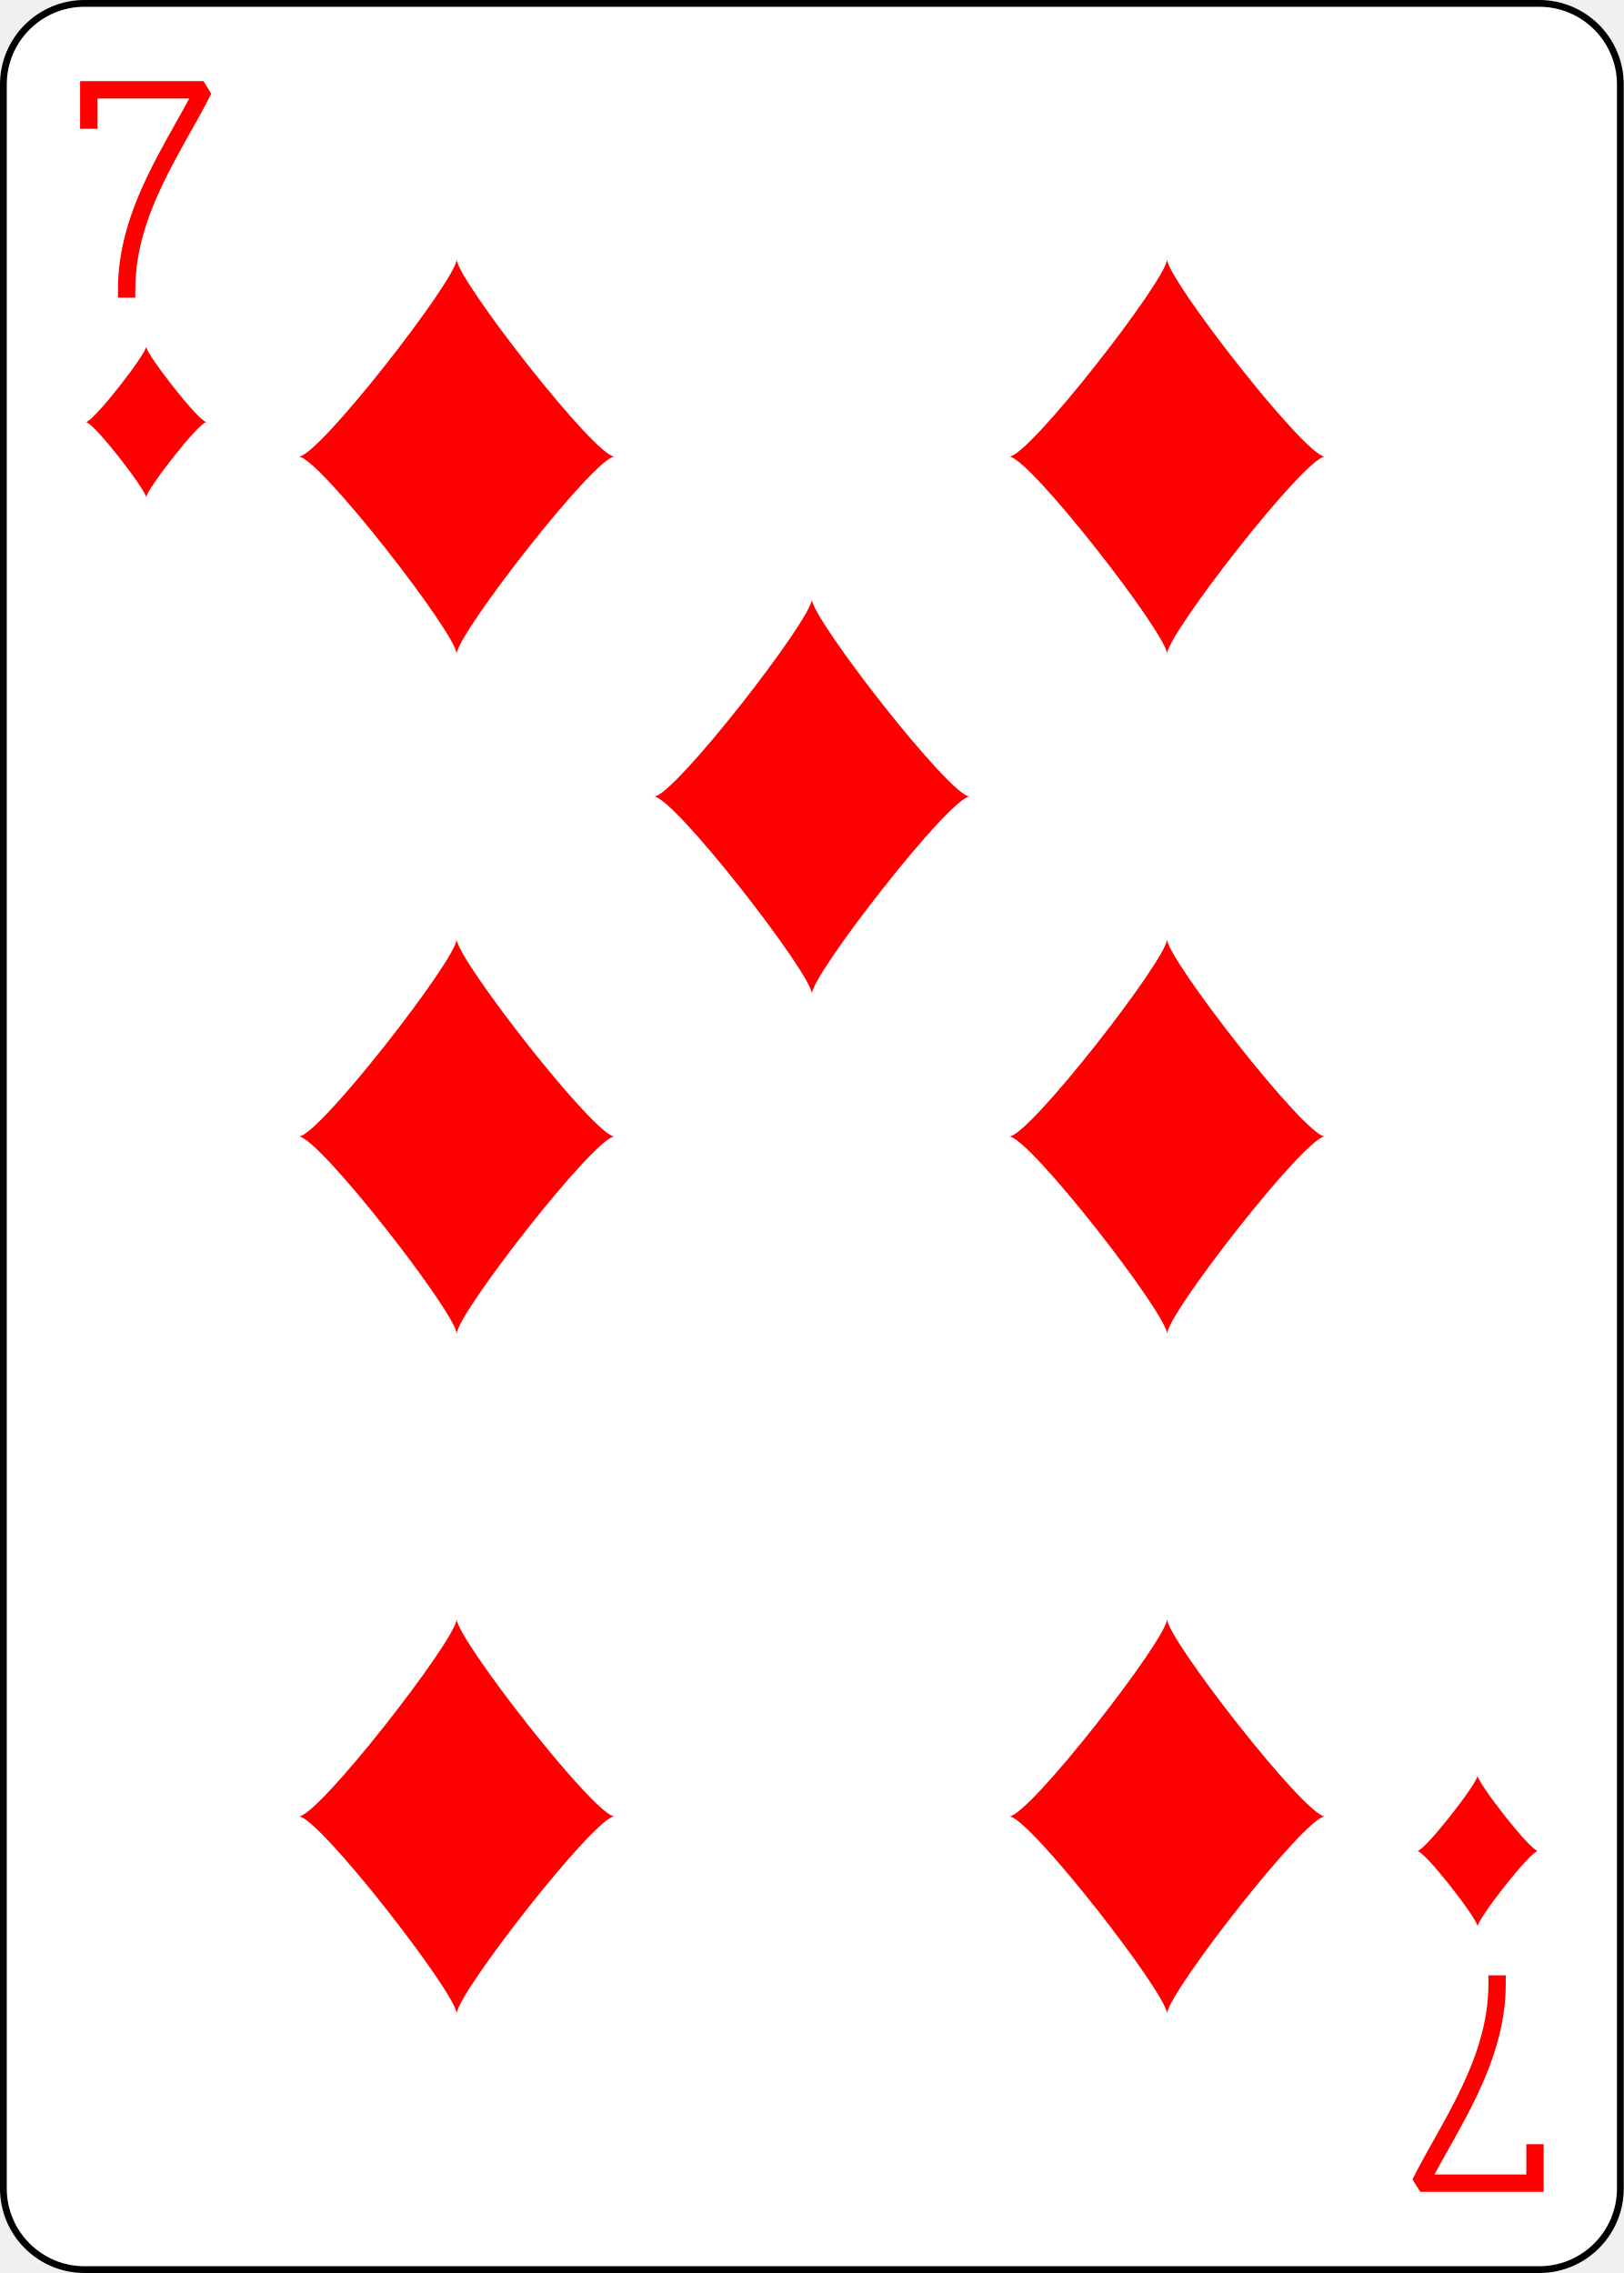
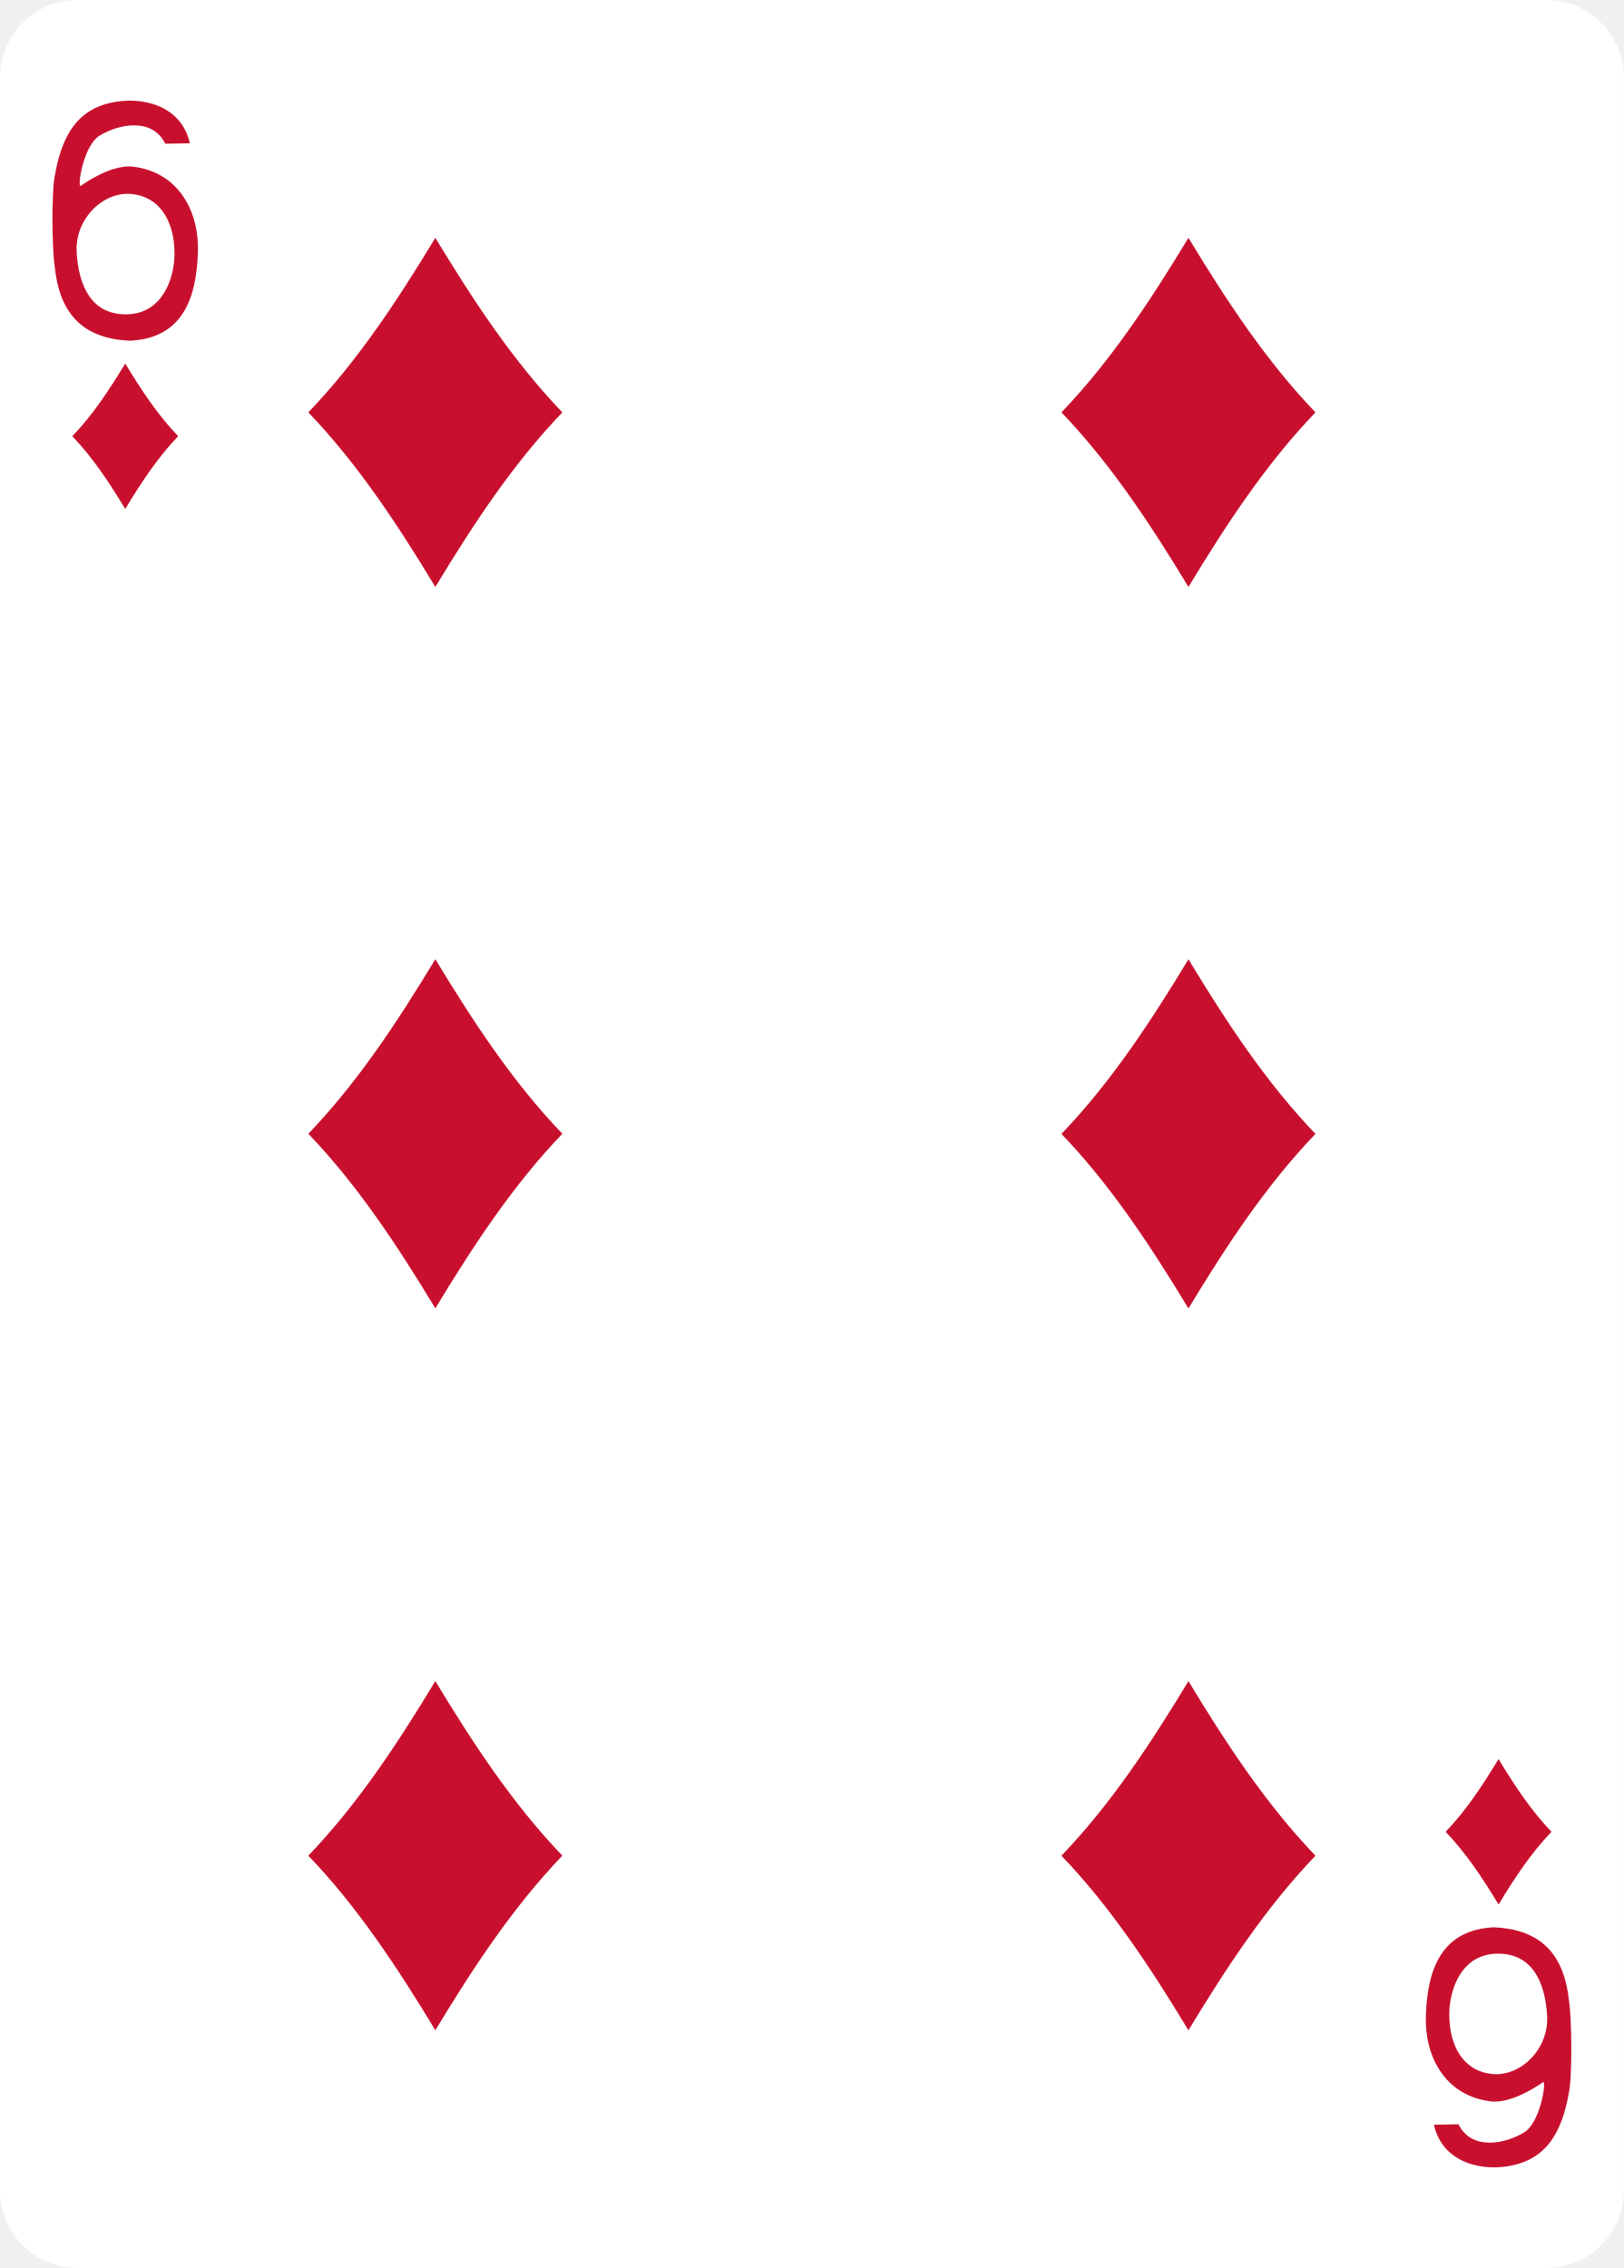
- <svg xmlns="http://www.w3.org/2000/svg" xmlns:xlink="http://www.w3.org/1999/xlink" class="card" face="7D" height="3.5in" preserveAspectRatio="none" viewBox="-120 -168 240 336" width="2.5in">
-   <defs>
-     <symbol id="SD7" viewBox="-600 -600 1200 1200" preserveAspectRatio="xMinYMid">
-       <path d="M-400 0C-350 0 0 -450 0 -500C0 -450 350 0 400 0C350 0 0 450 0 500C0 450 -350 0 -400 0Z" fill="red" />
-     </symbol>
-     <symbol id="VD7" viewBox="-500 -500 1000 1000" preserveAspectRatio="xMinYMid">
-       <path d="M-265 -320L-265 -460L265 -460C135 -200 -90 100 -90 460" stroke="red" stroke-width="80" stroke-linecap="square" stroke-miterlimit="1.5" fill="none" />
-     </symbol>
-   </defs>
-   <rect width="239" height="335" x="-119.5" y="-167.5" rx="12" ry="12" fill="white" stroke="black" />
-   <use xlink:href="#VD7" height="32" width="32" x="-114.4" y="-156" />
-   <use xlink:href="#SD7" height="26.769" width="26.769" x="-111.784" y="-119" />
-   <use xlink:href="#SD7" height="70" width="70" x="-87.501" y="-135.501" />
-   <use xlink:href="#SD7" height="70" width="70" x="17.501" y="-135.501" />
-   <use xlink:href="#SD7" height="70" width="70" x="-87.501" y="-35" />
-   <use xlink:href="#SD7" height="70" width="70" x="17.501" y="-35" />
-   <use xlink:href="#SD7" height="70" width="70" x="-35" y="-85.25" />
-   <g transform="rotate(180)">
-     <use xlink:href="#VD7" height="32" width="32" x="-114.4" y="-156" />
-     <use xlink:href="#SD7" height="26.769" width="26.769" x="-111.784" y="-119" />
-     <use xlink:href="#SD7" height="70" width="70" x="-87.501" y="-135.501" />
-     <use xlink:href="#SD7" height="70" width="70" x="17.501" y="-135.501" />
+ <svg xmlns="http://www.w3.org/2000/svg" width="63mm" height="88mm" viewBox="0 0 238.111 332.599" version="1.1" id="svg8">
+   <defs id="defs2" />
+   <g id="layer1" transform="translate(-23.95077,-1075.635)">
+     <g transform="matrix(1.06667,0,0,1.06667,-1879.16,1108.11)" id="DIAMOND-6">
+       <rect ry="10.664" rx="10.678" style="display:inline;fill:#ffffff;fill-opacity:1;stroke:none;stroke-width:1.001;stroke-miterlimit:4;stroke-dasharray:none;stroke-opacity:1" id="rect6758-6" width="223.228" height="311.811" x="1784.161" y="-30.445" />
+       <path style="display:inline;opacity:1;fill:#c8102e;fill-opacity:1" d="m 1801.378,39.528 c -2.161,-3.569 -4.434,-7.037 -7.275,-10 2.841,-2.963 5.114,-6.431 7.275,-10 2.161,3.569 4.434,7.037 7.275,10 -2.841,2.963 -5.114,6.431 -7.275,10 z" id="path6790-5" />
+       <path style="display:inline;opacity:1;fill:#c8102e;fill-opacity:1" d="m 1947.541,50.25 c -5.186,-8.565 -10.643,-16.889 -17.461,-24 6.819,-7.111 12.275,-15.435 17.461,-24 5.186,8.565 10.642,16.889 17.461,24 -6.819,7.111 -12.275,15.435 -17.461,24 z" id="path6792-5" />
+       <path id="path6794-1" d="m 1990.172,231.393 c -2.161,-3.569 -4.434,-7.037 -7.275,-10 2.841,-2.963 5.114,-6.431 7.275,-10 2.161,3.569 4.434,7.037 7.275,10 -2.841,2.963 -5.114,6.431 -7.275,10 z" style="display:inline;opacity:1;fill:#c8102e;fill-opacity:1" />
+       <path style="display:inline;opacity:1;fill:#c8102e;fill-opacity:1" d="m 1844.008,50.25 c -5.186,-8.565 -10.643,-16.889 -17.461,-24 6.819,-7.111 12.275,-15.435 17.461,-24 5.186,8.565 10.642,16.889 17.461,24 -6.819,7.111 -12.275,15.435 -17.461,24 z" id="path6796-2" />
+       <path style="display:inline;opacity:1;fill:#c8102e;fill-opacity:1" d="m 1844.008,149.428 c -5.186,-8.565 -10.643,-16.889 -17.461,-24 6.819,-7.111 12.275,-15.435 17.461,-24 5.186,8.565 10.642,16.889 17.461,24 -6.819,7.111 -12.275,15.435 -17.461,24 z" id="path6806-6" />
+       <path style="display:inline;opacity:1;fill:#c8102e;fill-opacity:1" d="m 1947.541,149.444 c -5.186,-8.565 -10.643,-16.889 -17.461,-24 6.819,-7.111 12.275,-15.435 17.461,-24 5.186,8.565 10.642,16.889 17.461,24 -6.819,7.111 -12.275,15.435 -17.461,24 z" id="path6808-6" />
+       <path id="path6812-0" d="m 1844.008,248.676 c -5.186,-8.565 -10.643,-16.889 -17.461,-24 6.819,-7.111 12.275,-15.435 17.461,-24 5.186,8.565 10.642,16.889 17.461,24 -6.819,7.111 -12.275,15.435 -17.461,24 z" style="display:inline;opacity:1;fill:#c8102e;fill-opacity:1" />
+       <path id="path6814-4" d="m 1947.541,248.683 c -5.186,-8.565 -10.643,-16.889 -17.461,-24 6.819,-7.111 12.275,-15.435 17.461,-24 5.186,8.565 10.642,16.889 17.461,24 -6.819,7.111 -12.275,15.435 -17.461,24 z" style="display:inline;opacity:1;fill:#c8102e;fill-opacity:1" />
+       <path d="m 1791.686,6.24 c -0.406,-2.777 -0.396,-9.957 -0.064,-12.081 1.025,-6.507 3.51,-9.485 7.673,-10.456 4.043,-0.947 9.724,0.107 10.97,5.546 l -3.38,0.066 c -1.828,-3.677 -6.454,-2.695 -9.06,-1.095 -2.079,1.274 -3.019,6.595 -2.616,6.922 0,0 3.932,-2.912 7.032,-2.698 6.624,0.69 9.356,6.435 9.124,11.859 -0.211,6.525 -2.28,11.744 -9.301,12.091 -6.675,-0.258 -9.734,-3.897 -10.377,-10.152 v 0 z m 16.463,-1.723 c 0.036,-4.527 -2.018,-7.92 -5.91,-8.292 -3.888,-0.374 -7.811,3.42 -7.539,8.035 0.271,4.634 2.065,8.533 6.781,8.512 5.072,-0.02 6.644,-5.032 6.669,-8.255 z m 0,0" id="path23-5-3-5-5" style="opacity:1;fill:#c8102e;fill-opacity:1" />
+       <path d="m 1999.862,244.681 c 0.406,2.777 0.396,9.957 0.064,12.082 -1.025,6.507 -3.51,9.485 -7.673,10.456 -4.043,0.947 -9.724,-0.107 -10.97,-5.546 l 3.38,-0.065 c 1.828,3.677 6.454,2.695 9.06,1.095 2.079,-1.274 3.019,-6.595 2.616,-6.922 0,0 -3.932,2.912 -7.032,2.698 -6.624,-0.69 -9.356,-6.435 -9.124,-11.859 0.211,-6.525 2.28,-11.743 9.301,-12.091 6.675,0.258 9.734,3.897 10.377,10.152 v 0 z m -16.463,1.723 c -0.036,4.527 2.018,7.92 5.91,8.292 3.888,0.374 7.811,-3.42 7.539,-8.035 -0.271,-4.634 -2.065,-8.533 -6.781,-8.512 -5.072,0.02 -6.644,5.032 -6.669,8.255 z m 0,0" id="path23-6-5-6-6" style="opacity:1;fill:#c8102e;fill-opacity:1" />
+     </g>
  </g>
</svg>
